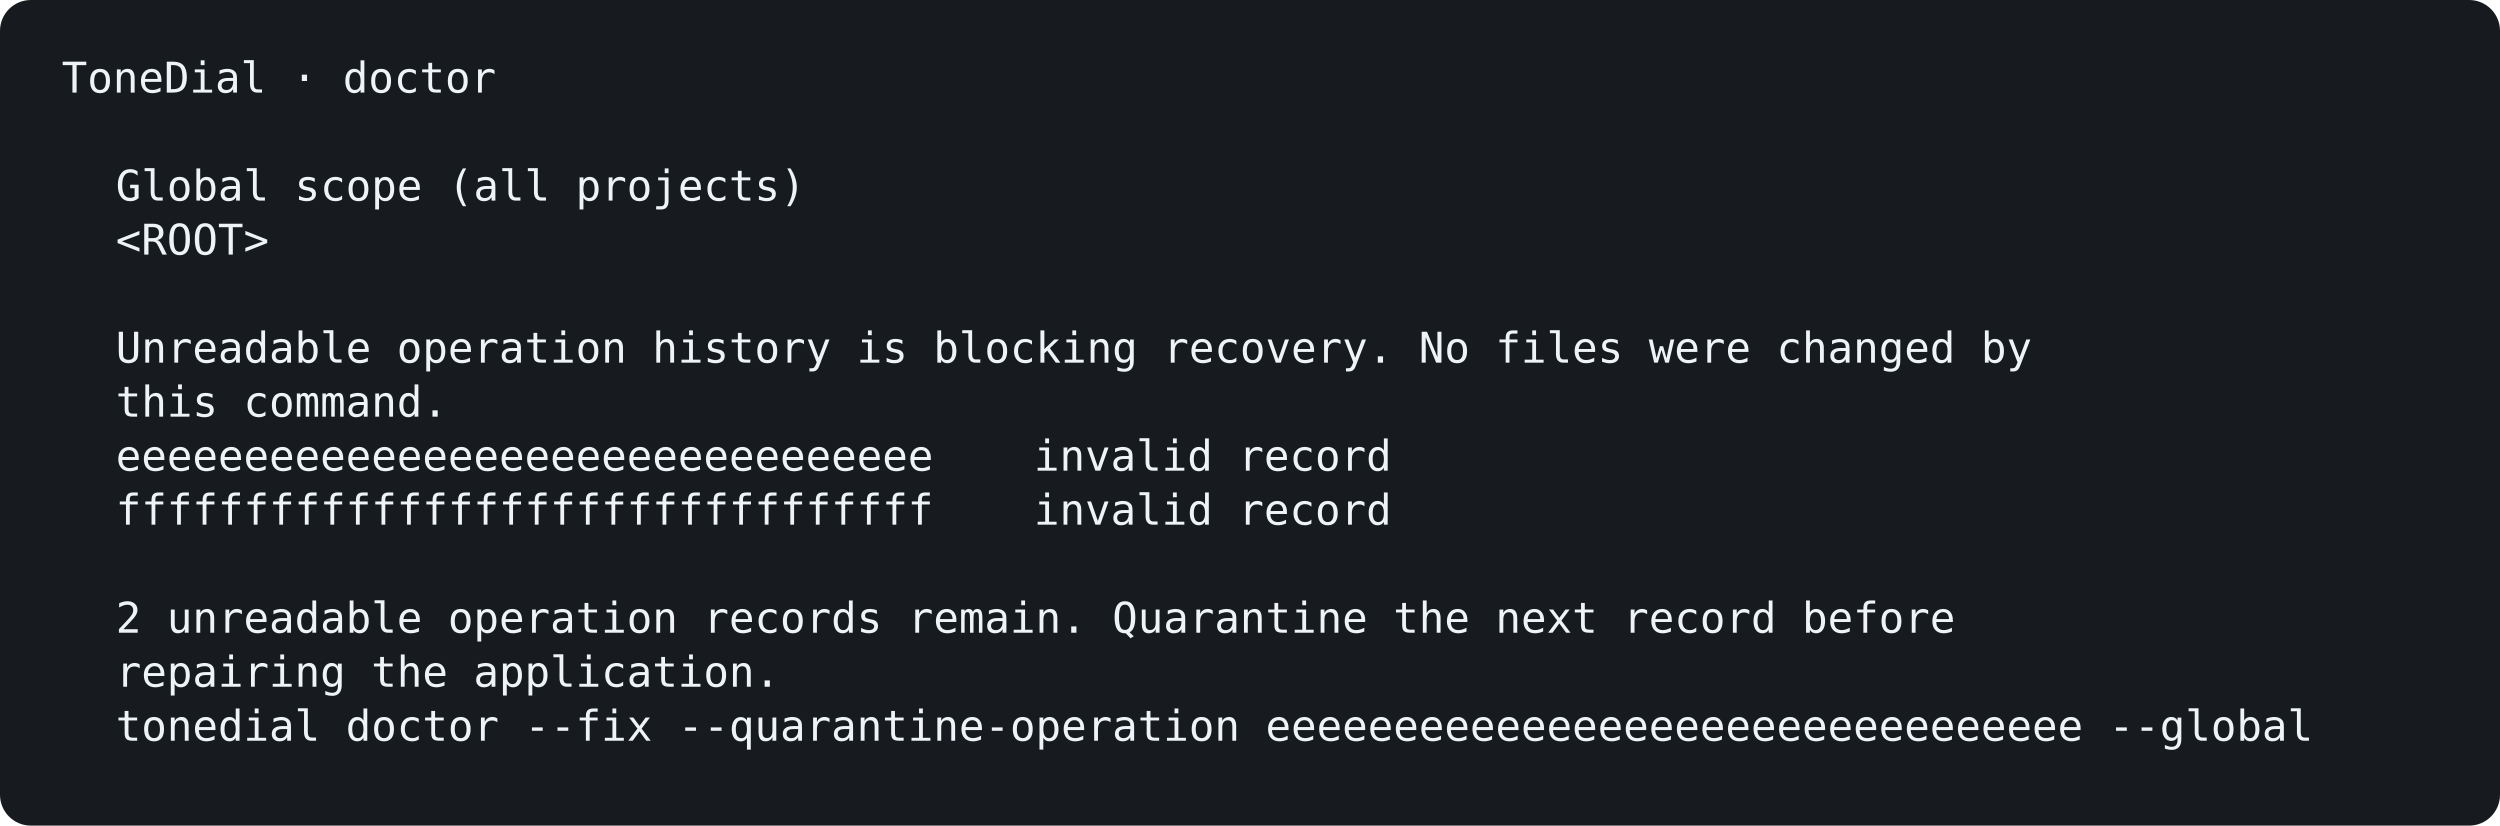
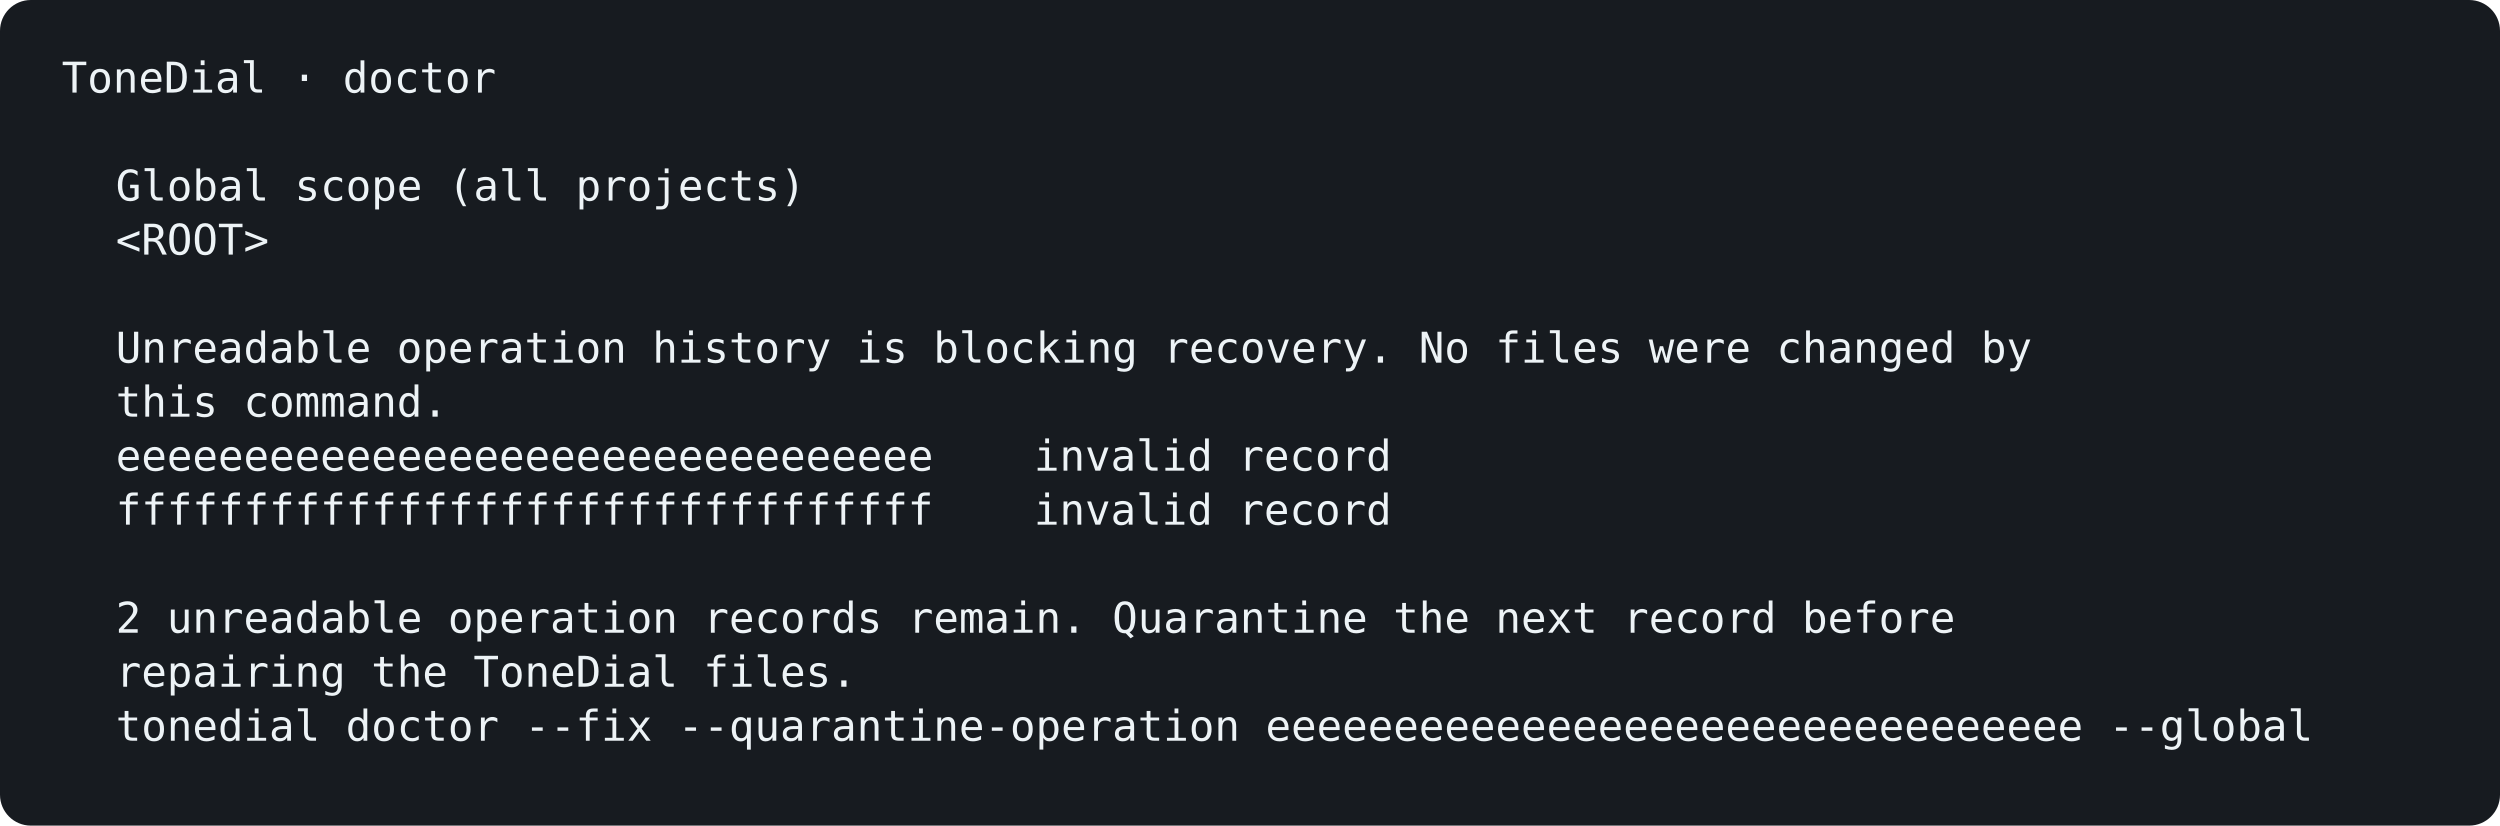
<svg xmlns="http://www.w3.org/2000/svg" width="1296" height="428" viewBox="0 0 1296 428" role="img" aria-labelledby="title description">
  <rect width="100%" height="100%" rx="16" fill="#171b20" />
  <g font-family="ui-monospace, SFMono-Regular, Menlo, Consolas, monospace, system-ui" font-size="22">
    <text x="32" y="48" fill="#edf3f6" font-weight="400" opacity="1">ToneDial · doctor</text>
    <text x="60" y="104" fill="#edf3f6" font-weight="400" opacity="1">Global scope (all projects)</text>
    <text x="60" y="132" fill="#edf3f6" font-weight="400" opacity="1">&lt;ROOT&gt;</text>
    <text x="60" y="188" fill="#edf3f6" font-weight="400" opacity="1">Unreadable operation history is blocking recovery. No files were changed by</text>
    <text x="60" y="216" fill="#edf3f6" font-weight="400" opacity="1">this command.</text>
    <text x="60" y="244" fill="#edf3f6" font-weight="400" opacity="1">eeeeeeeeeeeeeeeeeeeeeeeeeeeeeeee</text>
    <text x="536" y="244" fill="#edf3f6" font-weight="400" opacity="1">invalid record</text>
    <text x="60" y="272" fill="#edf3f6" font-weight="400" opacity="1">ffffffffffffffffffffffffffffffff</text>
    <text x="536" y="272" fill="#edf3f6" font-weight="400" opacity="1">invalid record</text>
    <text x="60" y="328" fill="#edf3f6" font-weight="400" opacity="1">2 unreadable operation records remain. Quarantine the next record before</text>
-     <text x="60" y="356" fill="#edf3f6" font-weight="400" opacity="1">repairing the application.</text>
+     <text x="60" y="356" fill="#edf3f6" font-weight="400" opacity="1">repairing the ToneDial files.</text>
    <text x="60" y="384" fill="#edf3f6" font-weight="400" opacity="1">tonedial doctor --fix --quarantine-operation eeeeeeeeeeeeeeeeeeeeeeeeeeeeeeee --global</text>
  </g>
</svg>
